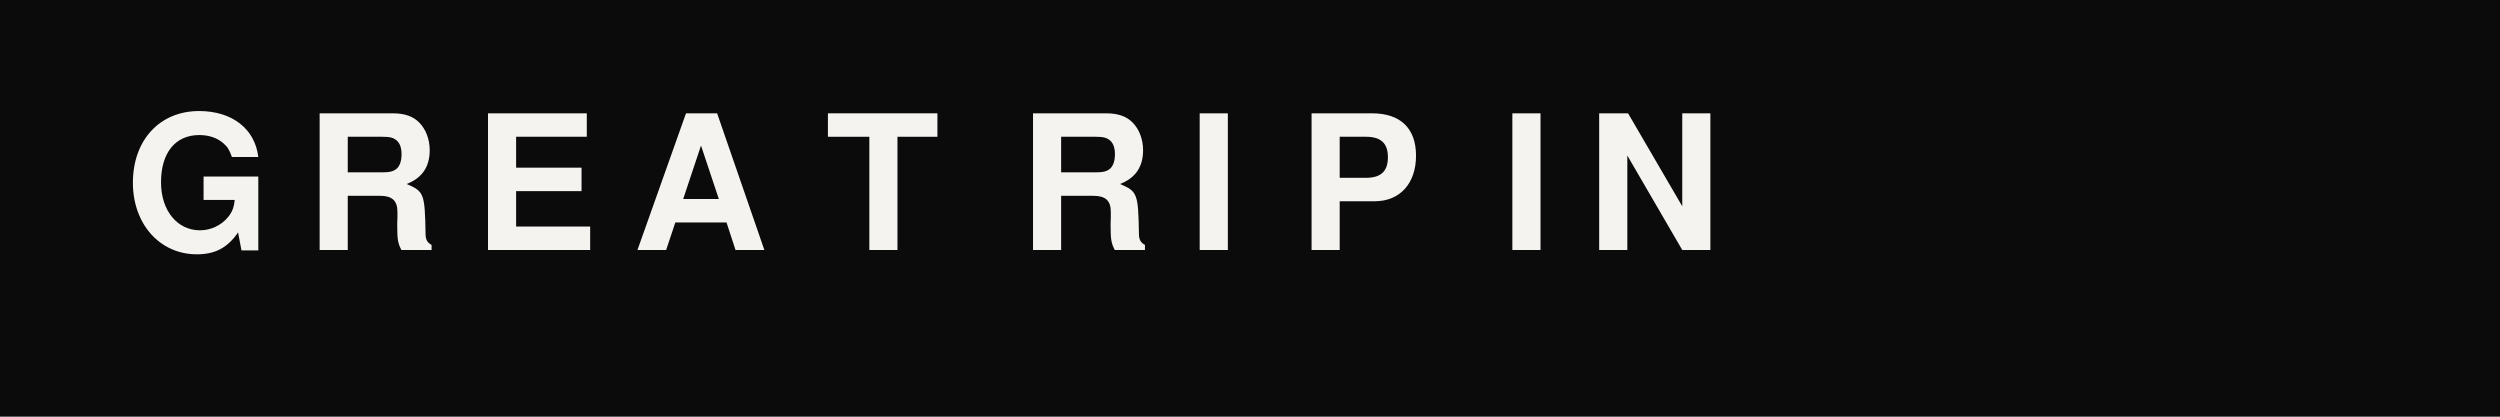
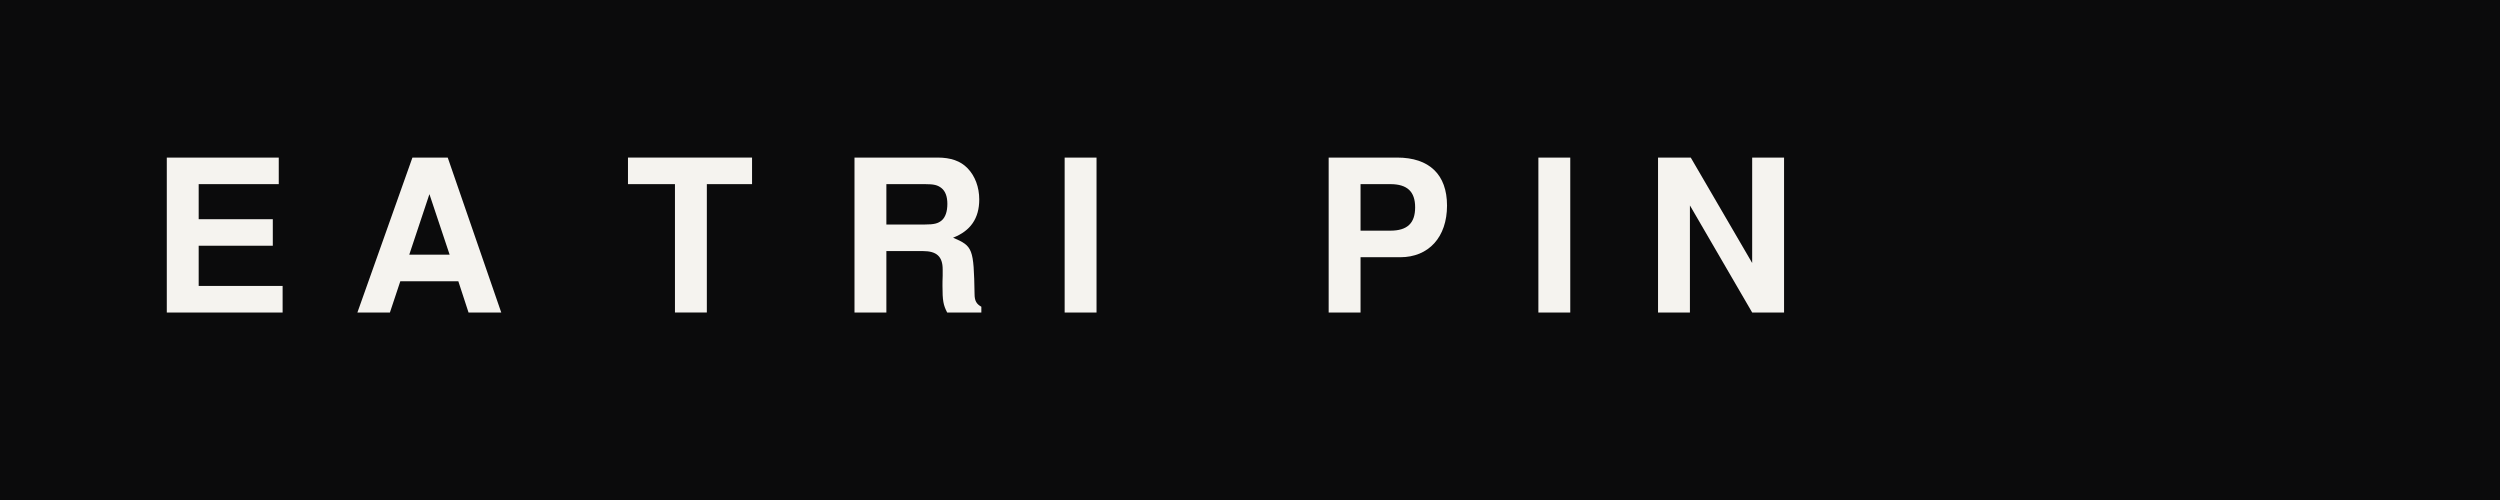
- <svg xmlns="http://www.w3.org/2000/svg" viewBox="0 0 960 160" role="img" aria-label="GREATRIPIN">
-   <rect width="960" height="160" fill="#0b0b0c" />
-   <text y="96" font-family="Archivo, 'Helvetica Neue', Helvetica, Arial, sans-serif" font-weight="700" font-size="72" fill="#f5f3ef" letter-spacing="0.18em">
-     <tspan x="48">GREA</tspan>
-     <tspan dx="2">T</tspan>
-     <tspan dx="10">RI</tspan>
-     <tspan dx="2">P</tspan>
-     <tspan dx="10">IN</tspan>
-   </text>
+ <svg xmlns="http://www.w3.org/2000/svg" viewBox="0 0 800 160" role="img" aria-label="EATRIPIN">
+   <rect width="800" height="160" fill="#0b0b0c" />
+   <g font-family="Archivo, 'Helvetica Neue', Helvetica, Arial, sans-serif" font-weight="700" font-size="68" fill="#f5f3ef">
+     <text y="100">
+       <tspan x="48" letter-spacing="0.28em">EA</tspan>
+       <tspan x="200" letter-spacing="0.06em">T</tspan>
+       <tspan x="268" letter-spacing="0.28em">RI</tspan>
+       <tspan x="420" letter-spacing="0.06em">P</tspan>
+       <tspan x="488" letter-spacing="0.28em">IN</tspan>
+     </text>
+   </g>
</svg>
